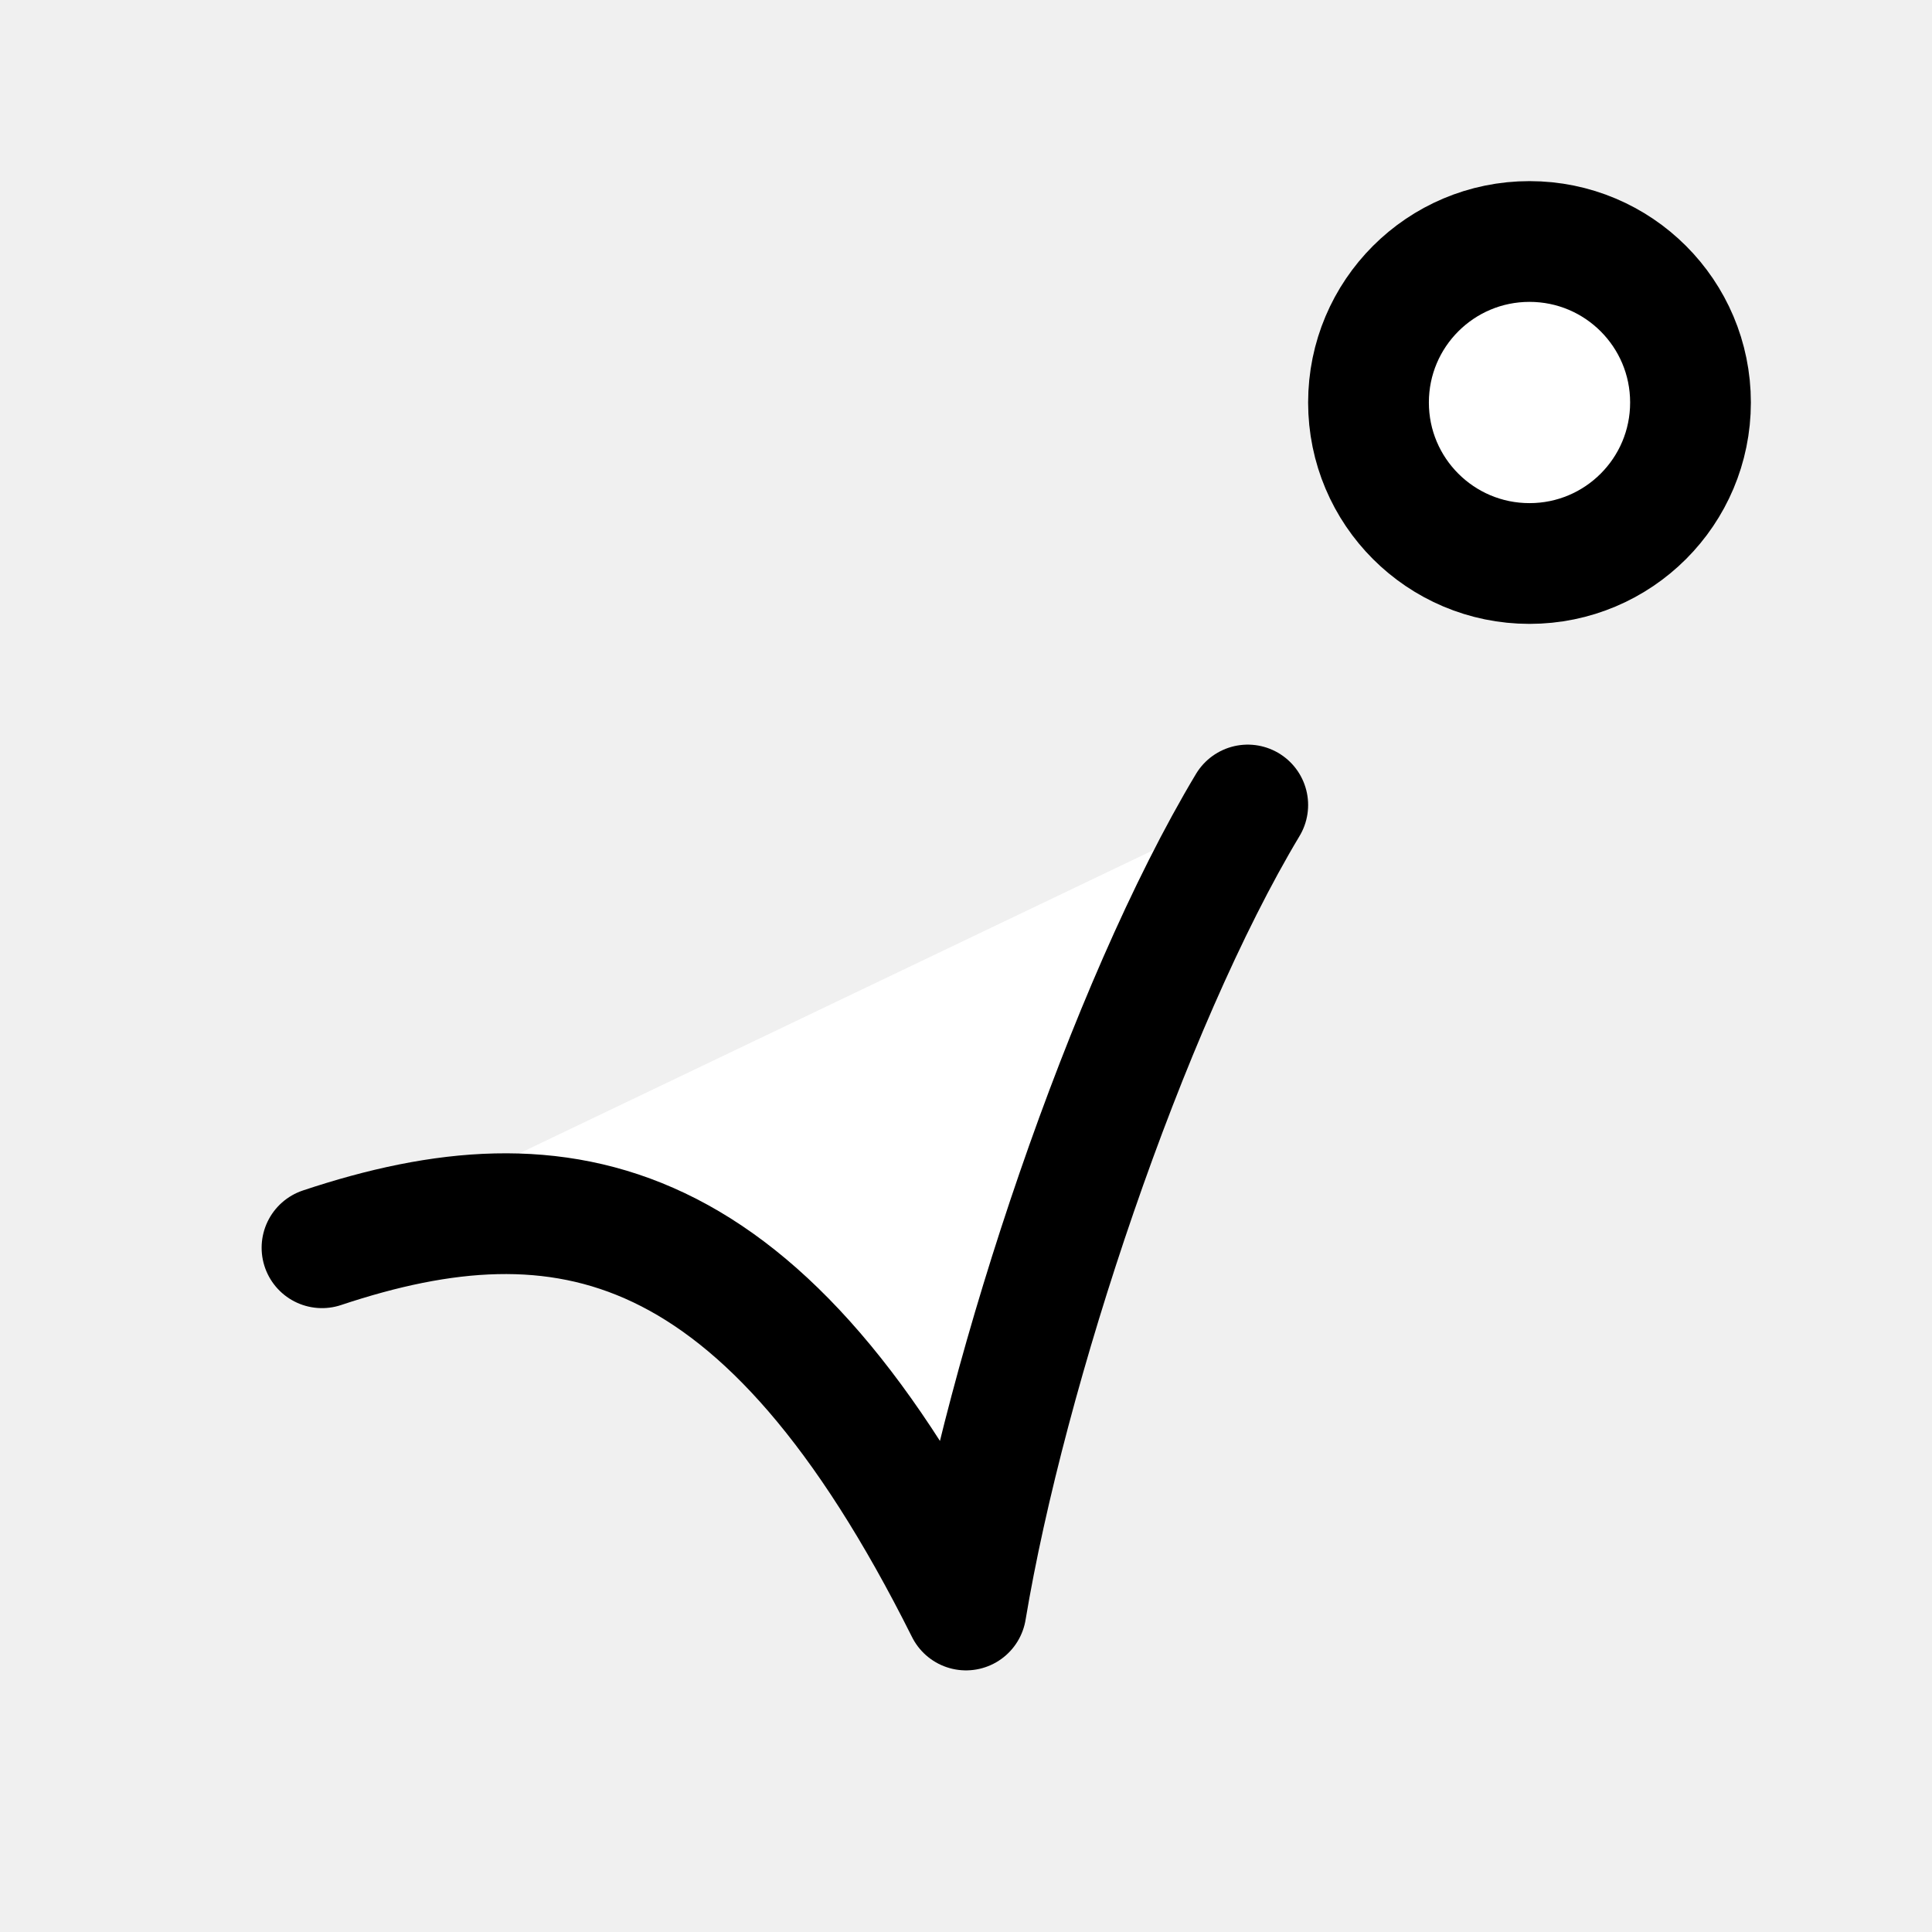
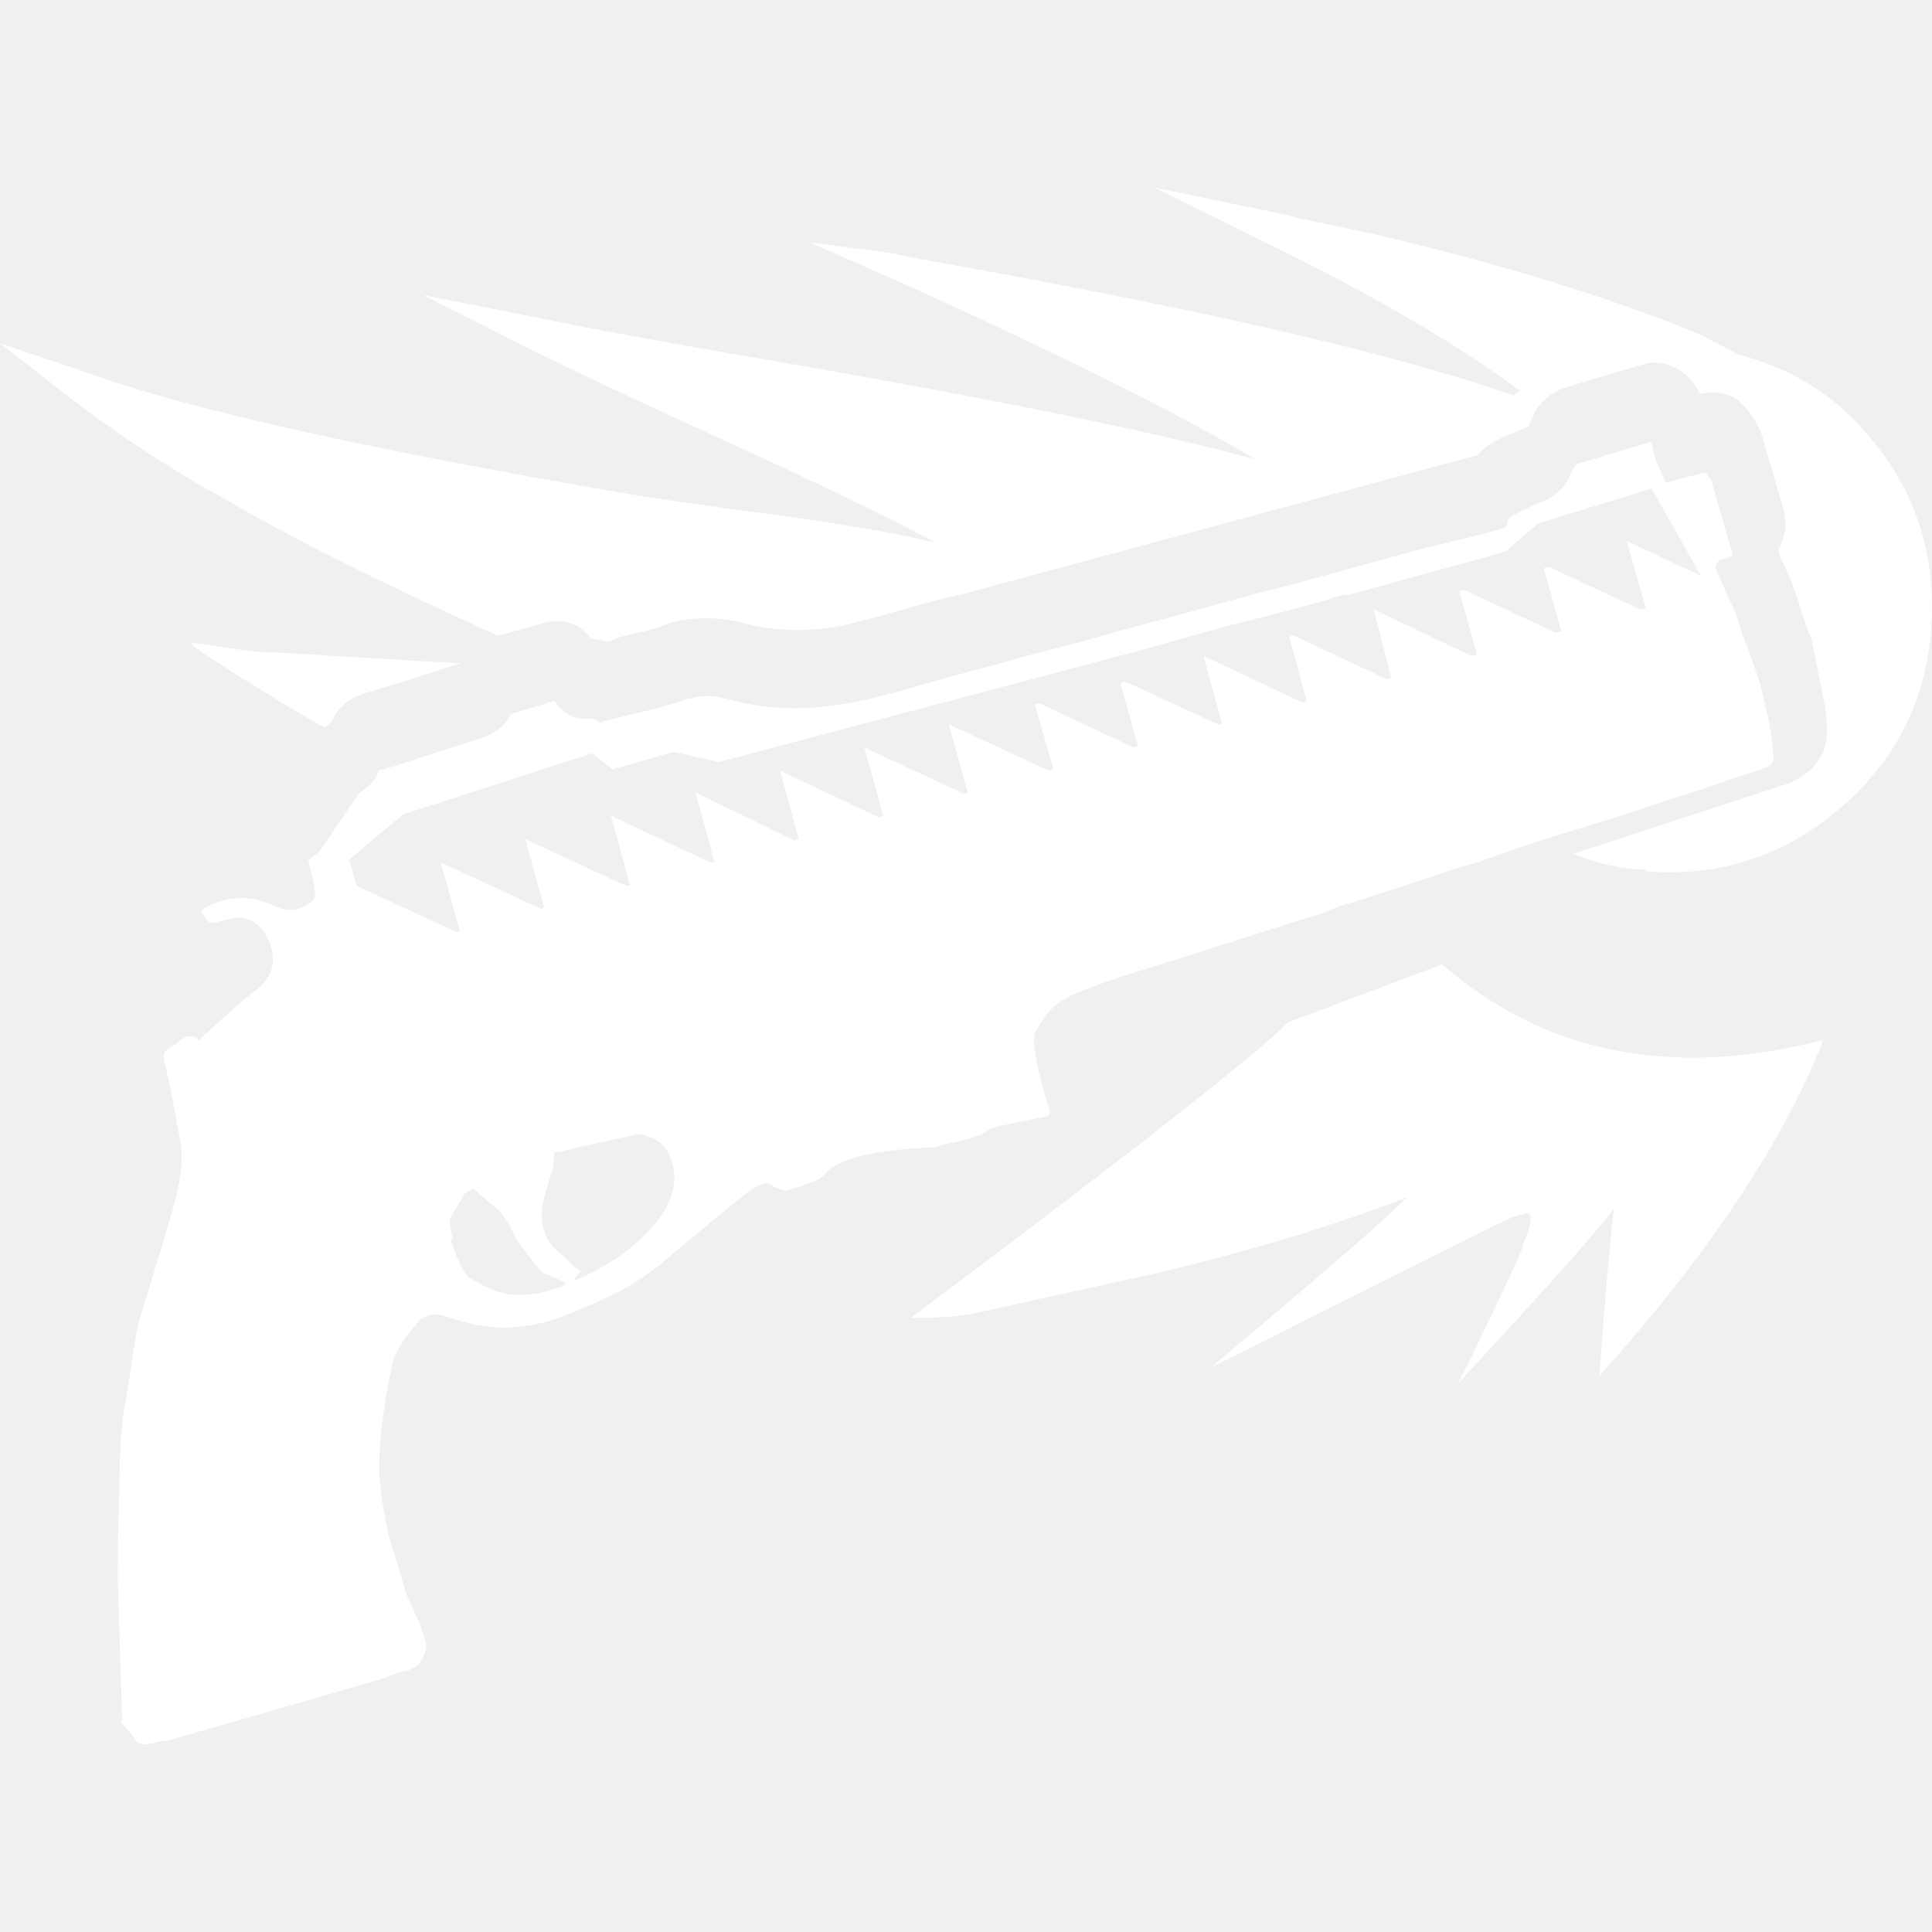
- <svg xmlns="http://www.w3.org/2000/svg" width="40px" height="40px" viewBox="0 0 24 24" fill="white">
-   <path d="M19 7C17.895 7 17 6.105 17 5C17 3.895 17.895 3 19 3C20.105 3 21 3.895 21 5C21 6.105 20.105 7 19 7Z" stroke="#000000" stroke-width="1.5" stroke-linecap="round" stroke-linejoin="round" />
-   <path d="M4 15.5C7 14.5 9.5 15 12 20C12.5 17 14 12.5 15.5 10" stroke="#000000" stroke-width="1.5" stroke-linecap="round" stroke-linejoin="round" />
+ <svg xmlns="http://www.w3.org/2000/svg" fill="white" width="40px" height="40px" viewBox="0 0 32 32" version="1.1">
+   <path d="M30.995 7.273q1.133 1.35 0.988 3.182-0.145 1.784-1.53 2.953t-3.194 1.024v-0.024q-0.603-0.024-1.205-0.265l3.543-1.157q0.771-0.313 0.651-1.109-0.024-0.265-0.12-0.675-0.024-0.145-0.12-0.603-0.096-0.217-0.241-0.699l-0.096-0.265q-0.048-0.096-0.145-0.337-0.024-0.024-0.048-0.096t-0.024-0.096q0.169-0.289 0.096-0.627l-0.362-1.253q-0.048-0.145-0.096-0.217l-0.096-0.145q-0.289-0.458-0.844-0.337-0.12-0.289-0.398-0.434t-0.566-0.048l-0.578 0.169q-0.265 0.072-0.627 0.193-0.482 0.12-0.651 0.627 0 0.024-0.072 0.048l-0.096 0.048q-0.241 0.096-0.337 0.145-0.241 0.12-0.362 0.265l-8.484 2.29q-0.627 0.145-0.94 0.241l-0.506 0.145-0.578 0.145q-0.868 0.169-1.663-0.048-0.603-0.145-1.181 0l-0.072 0.024q-0.217 0.096-0.603 0.169l-0.072 0.024q-0.048 0-0.157 0.048t-0.157 0.048q-0.193-0.048-0.265-0.048-0.313-0.41-0.844-0.241l-0.699 0.193q-0.024-0.024-0.048-0.024-2.651-1.205-4.097-2.025-0.169-0.096-0.398-0.229t-0.374-0.205q-1.133-0.675-2.121-1.422l-1.205-0.94 1.494 0.506q2.483 0.892 8.966 2 0.578 0.096 2.29 0.325t2.748 0.47q-1.326-0.699-3.495-1.687-2.217-1.012-3.374-1.591l-1.615-0.819 1.832 0.362q1.253 0.265 4.218 0.771 5.399 0.94 7.737 1.591-1.808-1.085-5.785-2.892l-1.591-0.699q0.241 0.024 0.687 0.084t0.639 0.084l0.458 0.096q6.941 1.229 9.858 2.266 0.024-0.024 0.060-0.048t0.060-0.024q-1.591-1.181-4.314-2.507l-1.759-0.868 1.976 0.41q0.289 0.048 0.386 0.096 0.265 0.048 0.711 0.145t0.566 0.12q3.181 0.747 5.399 1.663l0.651 0.337q1.326 0.337 2.193 1.398zM5.375 12.045q-0.024-0.024-0.048-0.024t-0.048-0.024q-0.265-0.145-0.795-0.47t-0.94-0.591-0.386-0.289q0.072 0 0.458 0.060t0.578 0.084q0.578 0.024 1.723 0.096t1.723 0.096q-0.169 0.048-0.494 0.157t-0.494 0.157l-0.554 0.169-0.072 0.024q-0.386 0.12-0.53 0.458-0.072 0.072-0.12 0.096zM23.885 15.973q2.555 2.217 6.315 1.253-0.988 2.531-3.712 5.568 0.145-1.928 0.241-2.772-0.41 0.53-1.47 1.687t-1.109 1.205l0.229-0.458t0.446-0.928 0.386-0.88q0.241-0.554 0.072-0.554l-0.241 0.072q-0.072 0.024-1.326 0.651t-2.446 1.229-1.217 0.603q2.603-2.169 3.254-2.82-1.711 0.675-4.121 1.253-0.554 0.12-1.591 0.349t-1.47 0.325q-0.337 0.072-1.036 0.072 5.495-4.121 6.242-4.893zM15.546 18.986q-0.072 0.024-0.217 0.024-0.916 0.048-1.326 0.217-0.241 0.096-0.313 0.193-0.096 0.096-0.145 0.12-0.217 0.096-0.482 0.169-0.048 0.024-0.169-0.024-0.024 0-0.108-0.048t-0.108-0.048q-0.241 0.096-0.337 0.193-0.458 0.362-1.374 1.133-0.289 0.241-0.675 0.458-0.289 0.145-0.675 0.313-0.506 0.217-0.844 0.265-0.651 0.12-1.374-0.145-0.289-0.096-0.458 0.072-0.362 0.41-0.434 0.675-0.265 1.229-0.217 1.976 0.048 0.458 0.145 0.892 0.024 0.072 0.289 0.964 0.048 0.12 0.145 0.325t0.096 0.229q0.096 0.241 0.096 0.337-0.072 0.386-0.41 0.41l-0.313 0.12-3.519 1.012-0.145 0.024q-0.145 0.024-0.217 0.048-0.145 0.024-0.217-0.072-0.048-0.096-0.217-0.265l-0.024-0.024q0.024-0.024 0.024-0.048l-0.072-2.314q0-0.892 0.024-1.35 0-1.133 0.121-1.687 0.024-0.145 0.084-0.554t0.108-0.627q0.072-0.265 0.241-0.807t0.241-0.807q0.313-0.964 0.217-1.422-0.145-0.819-0.241-1.229-0.048-0.169-0.024-0.241t0.193-0.145q0.024-0.024 0.084-0.072t0.096-0.060 0.096 0 0.108 0.060q0.072-0.072 0.422-0.386t0.542-0.458q0.386-0.313 0.193-0.795-0.193-0.41-0.554-0.386-0.12 0.024-0.313 0.072-0.12 0.048-0.193-0.072 0-0.024-0.072-0.096l0.072-0.072q0.554-0.289 1.109-0.048 0.337 0.193 0.651-0.048 0.096-0.096 0.048-0.217 0-0.096-0.024-0.181t-0.048-0.181-0.024-0.12q0.145-0.096 0.193-0.145 0.096-0.145 0.301-0.446t0.301-0.446q0.024-0.048 0.181-0.169t0.181-0.265q0.048-0.024 0.096-0.024 1.35-0.434 1.639-0.53 0.337-0.12 0.458-0.386l0.723-0.217q0.024 0.024 0.072 0.096 0.217 0.217 0.41 0.193 0.217 0 0.265 0.072 0.048 0 0.072-0.024l0.578-0.145q0.241-0.048 0.723-0.193 0.386-0.145 0.771-0.024 0.964 0.265 2.049 0.048 0.169-0.024 0.482-0.108t0.41-0.108q0.554-0.169 1.398-0.386 0.482-0.145 1.446-0.386 0.482-0.145 1.398-0.386 1.061-0.289 1.567-0.434 0.53-0.12 1.277-0.337 0.362-0.096 1.494-0.41 0.217-0.048 0.663-0.157t0.663-0.181l0.048-0.048q-0.024-0.12 0.169-0.193 0.12-0.072 0.362-0.169 0.41-0.169 0.53-0.506 0.072-0.145 0.12-0.145 0.386-0.12 1.205-0.362 0.048 0.265 0.096 0.362 0.024 0.048 0.072 0.157t0.072 0.157l0.651-0.169q0.024 0.024 0.048 0.072l0.048 0.048 0.362 1.253-0.096 0.048t-0.096 0.024q-0.145 0.072-0.072 0.193l0.289 0.651q0.096 0.241 0.12 0.362 0.12 0.289 0.313 0.868 0.024 0.096 0.060 0.265t0.060 0.241q0.048 0.217 0.096 0.651 0.024 0.169-0.145 0.217-0.169 0.072-0.506 0.169-0.12 0.048-0.699 0.241-0.241 0.072-0.711 0.229t-0.711 0.229l-0.699 0.217q-0.241 0.072-0.711 0.229t-0.711 0.253q-0.12 0.024-0.349 0.096t-0.349 0.12q-0.241 0.072-0.711 0.229t-0.711 0.229q-0.12 0.024-0.349 0.12t-0.349 0.12q-0.241 0.072-0.723 0.229t-0.723 0.229q-0.434 0.145-0.675 0.217t-0.735 0.229-0.735 0.253q-0.53 0.169-0.747 0.458-0.169 0.241-0.193 0.313-0.024 0.096 0.024 0.386 0.024 0.169 0.108 0.482t0.108 0.362q0.048 0.145-0.096 0.145-0.096 0.024-0.289 0.060t-0.289 0.060q-0.265 0.048-0.362 0.12-0.145 0.096-0.434 0.157t-0.362 0.084zM9.328 21.3l0.048-0.048q-0.145-0.072-0.217-0.096-0.024-0.024-0.096-0.048t-0.096-0.048q-0.193-0.217-0.41-0.53l-0.108-0.217t-0.157-0.241l-0.458-0.386q-0.169 0.096-0.169 0.12-0.024 0.072-0.12 0.217t-0.096 0.217 0.048 0.265l-0.024 0.024v0.024q0.169 0.506 0.289 0.603 0.241 0.145 0.362 0.193 0.482 0.217 1.205-0.048zM10.966 20.119q0.337-0.53 0.12-0.988-0.048-0.145-0.229-0.253t-0.325-0.084q-0.217 0.048-0.615 0.133t-0.566 0.133q-0.072 0.024-0.169 0.024 0 0.048-0.012 0.169t-0.036 0.169q-0.145 0.482-0.145 0.53-0.072 0.482 0.241 0.771 0.072 0.048 0.193 0.169t0.193 0.169q-0.072 0.072-0.12 0.145 0.048 0 0.072-0.024 0.024 0 0.12-0.048 0.819-0.386 1.277-1.012zM14.558 13.539l0.072-0.024-0.313-1.133 1.663 0.771 0.048-0.024-0.313-1.133 1.663 0.771 0.072-0.024-0.313-1.085h0.096l1.543 0.723 0.072-0.024-0.289-1.036 0.048-0.024h0.048l1.518 0.699h0.072l-0.313-1.133 1.639 0.771 0.072-0.024-0.289-1.060q0.024-0.024 0.072-0.024l1.543 0.723 0.072-0.024-0.289-1.133 1.615 0.771 0.096-0.024-0.289-1.036q0.024-0.024 0.096-0.024l1.494 0.699 0.096-0.024-0.289-1.036q0.024-0.024 0.096-0.024l1.494 0.699 0.096-0.024-0.313-1.109 1.229 0.578-0.819-1.446-1.88 0.578-0.53 0.458q-0.386 0.12-0.675 0.193l-1.928 0.53q-0.12 0-0.265 0.048-0.048 0.024-0.181 0.060t-0.205 0.060l-1.109 0.289q-0.048 0-0.072 0.024h-0.048l-1.639 0.458-6.917 1.832-0.747-0.169-1.012 0.289-0.337-0.265-3.133 1.012-0.892 0.747 0.12 0.434 1.663 0.771 0.048-0.024-0.313-1.133 1.663 0.771 0.048-0.024-0.313-1.133 1.663 0.771h0.072l-0.313-1.157 1.639 0.771h0.072l-0.313-1.157 1.639 0.795 0.072-0.024-0.313-1.133z" />
</svg>
